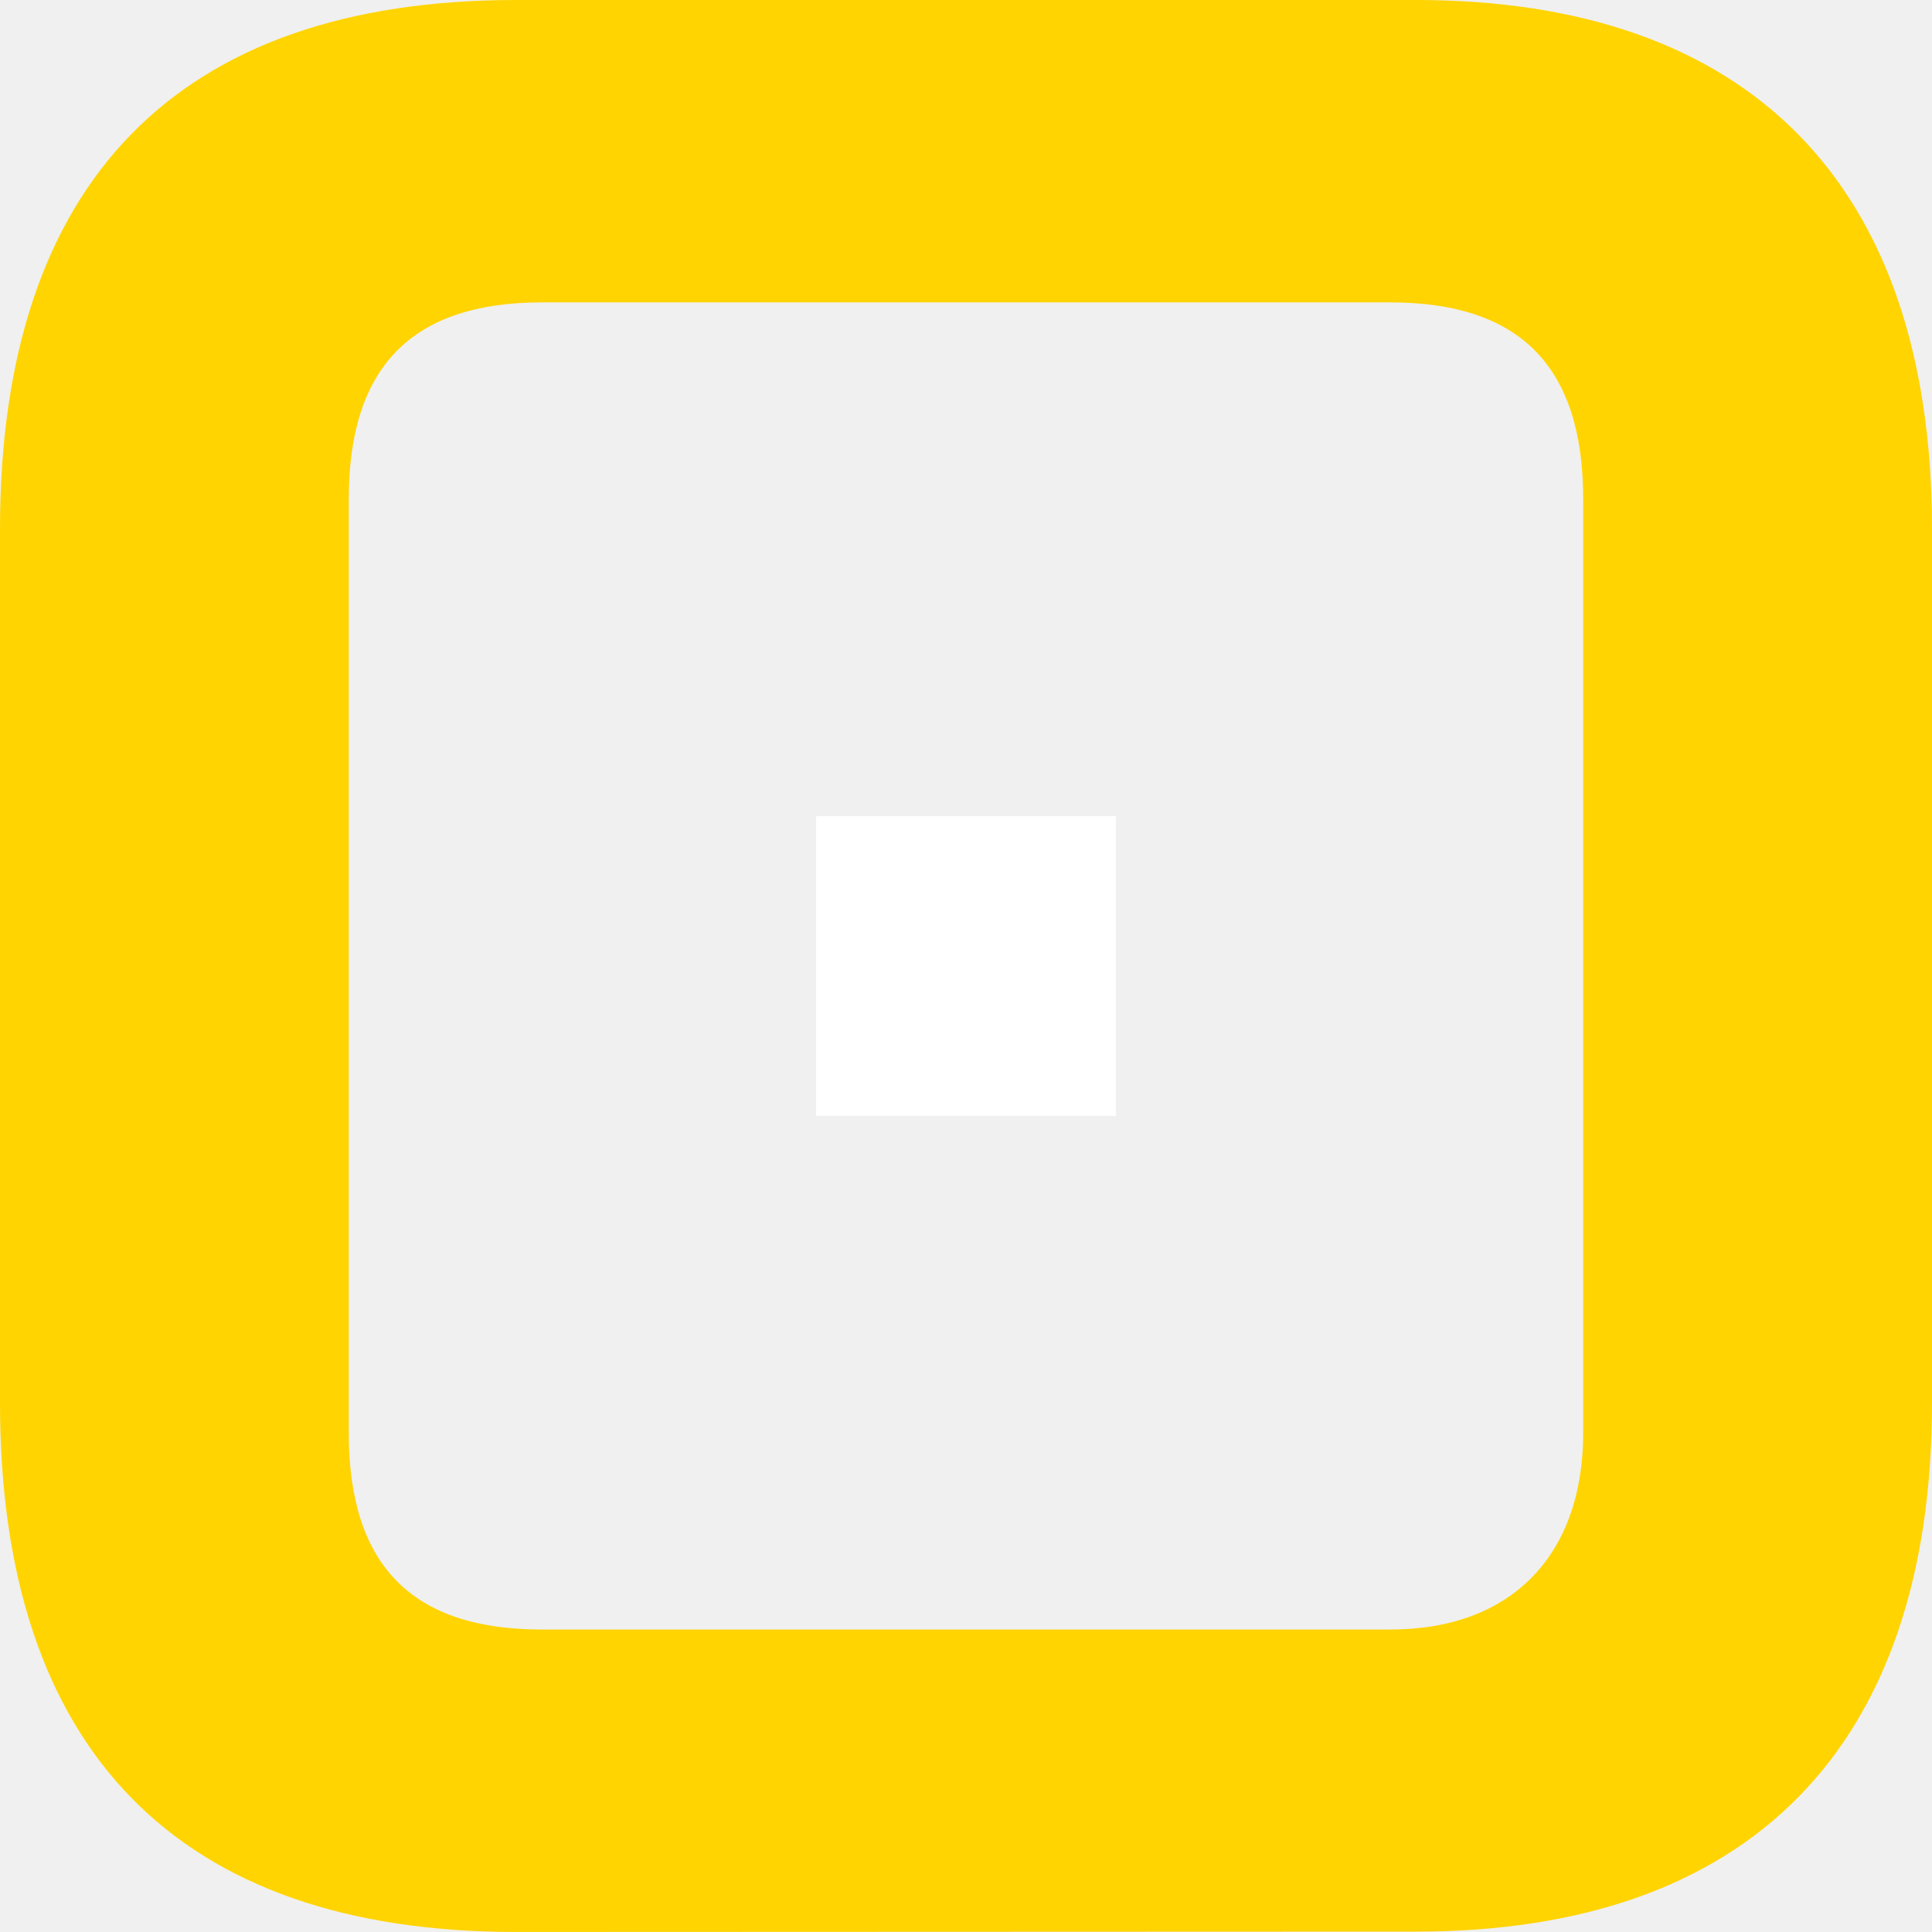
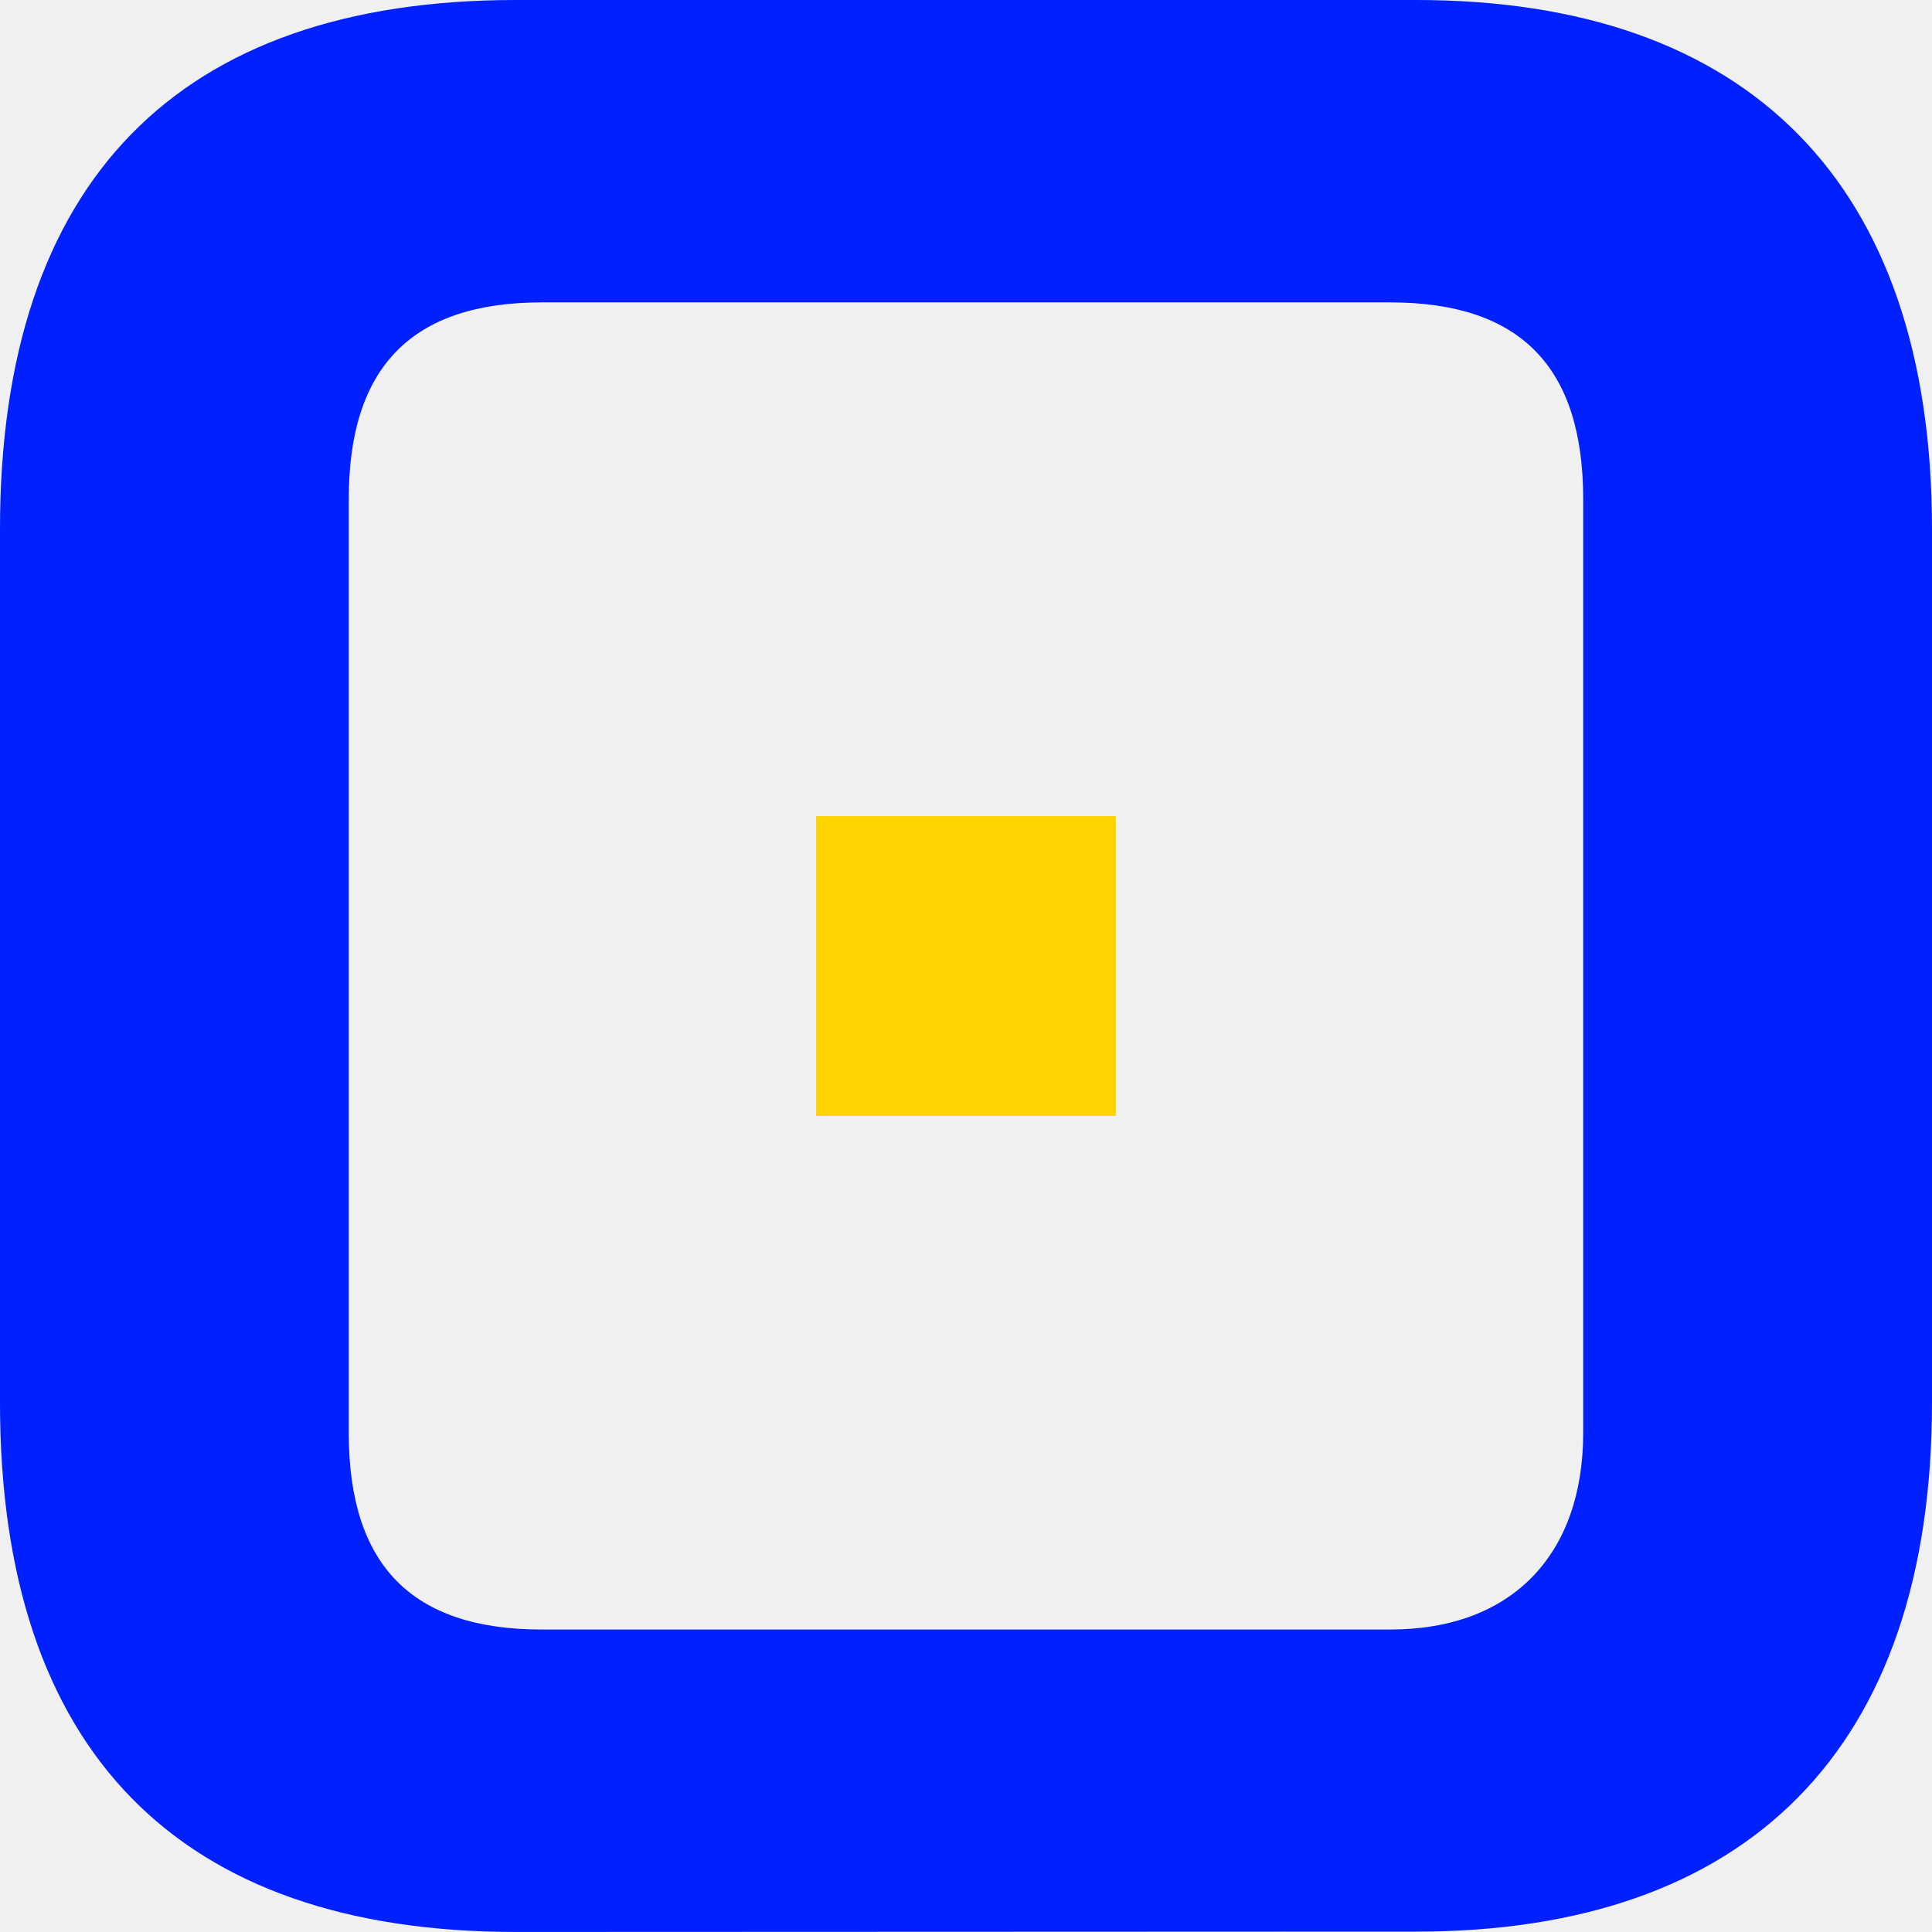
<svg xmlns="http://www.w3.org/2000/svg" id="Слой_1" data-name="Слой 1" viewBox="0 0 449.09 449.08">
  <defs>
    <style>
      .cls-1 {
-         fill: #ffd400;
+         fill: #0020ff;
      }

      .cls-2 {
-         fill: #fff;
+         fill: #ffd400;
      }
    </style>
  </defs>
  <g>
    <path class="cls-1" d="M119.9,449.08C41.4,449.08,0,406.9,0,326.05V123C0,42.18,41.4,0,119.9,0H329.2C406,0,449.09,42.18,449.09,123v203c0,80.85-43.12,123-119.89,123Zm203.26-70.3c28.46,0,44.85-17.58,44.85-45.7V116c0-30.76-14.66-45.71-44.85-45.71H125.93c-30.19,0-44.86,15-44.86,45.71V333.08c0,30.76,14.67,45.7,44.86,45.7Z" />
    <rect class="cls-2" x="189.71" y="189.71" width="69.67" height="69.67" />
  </g>
</svg>
